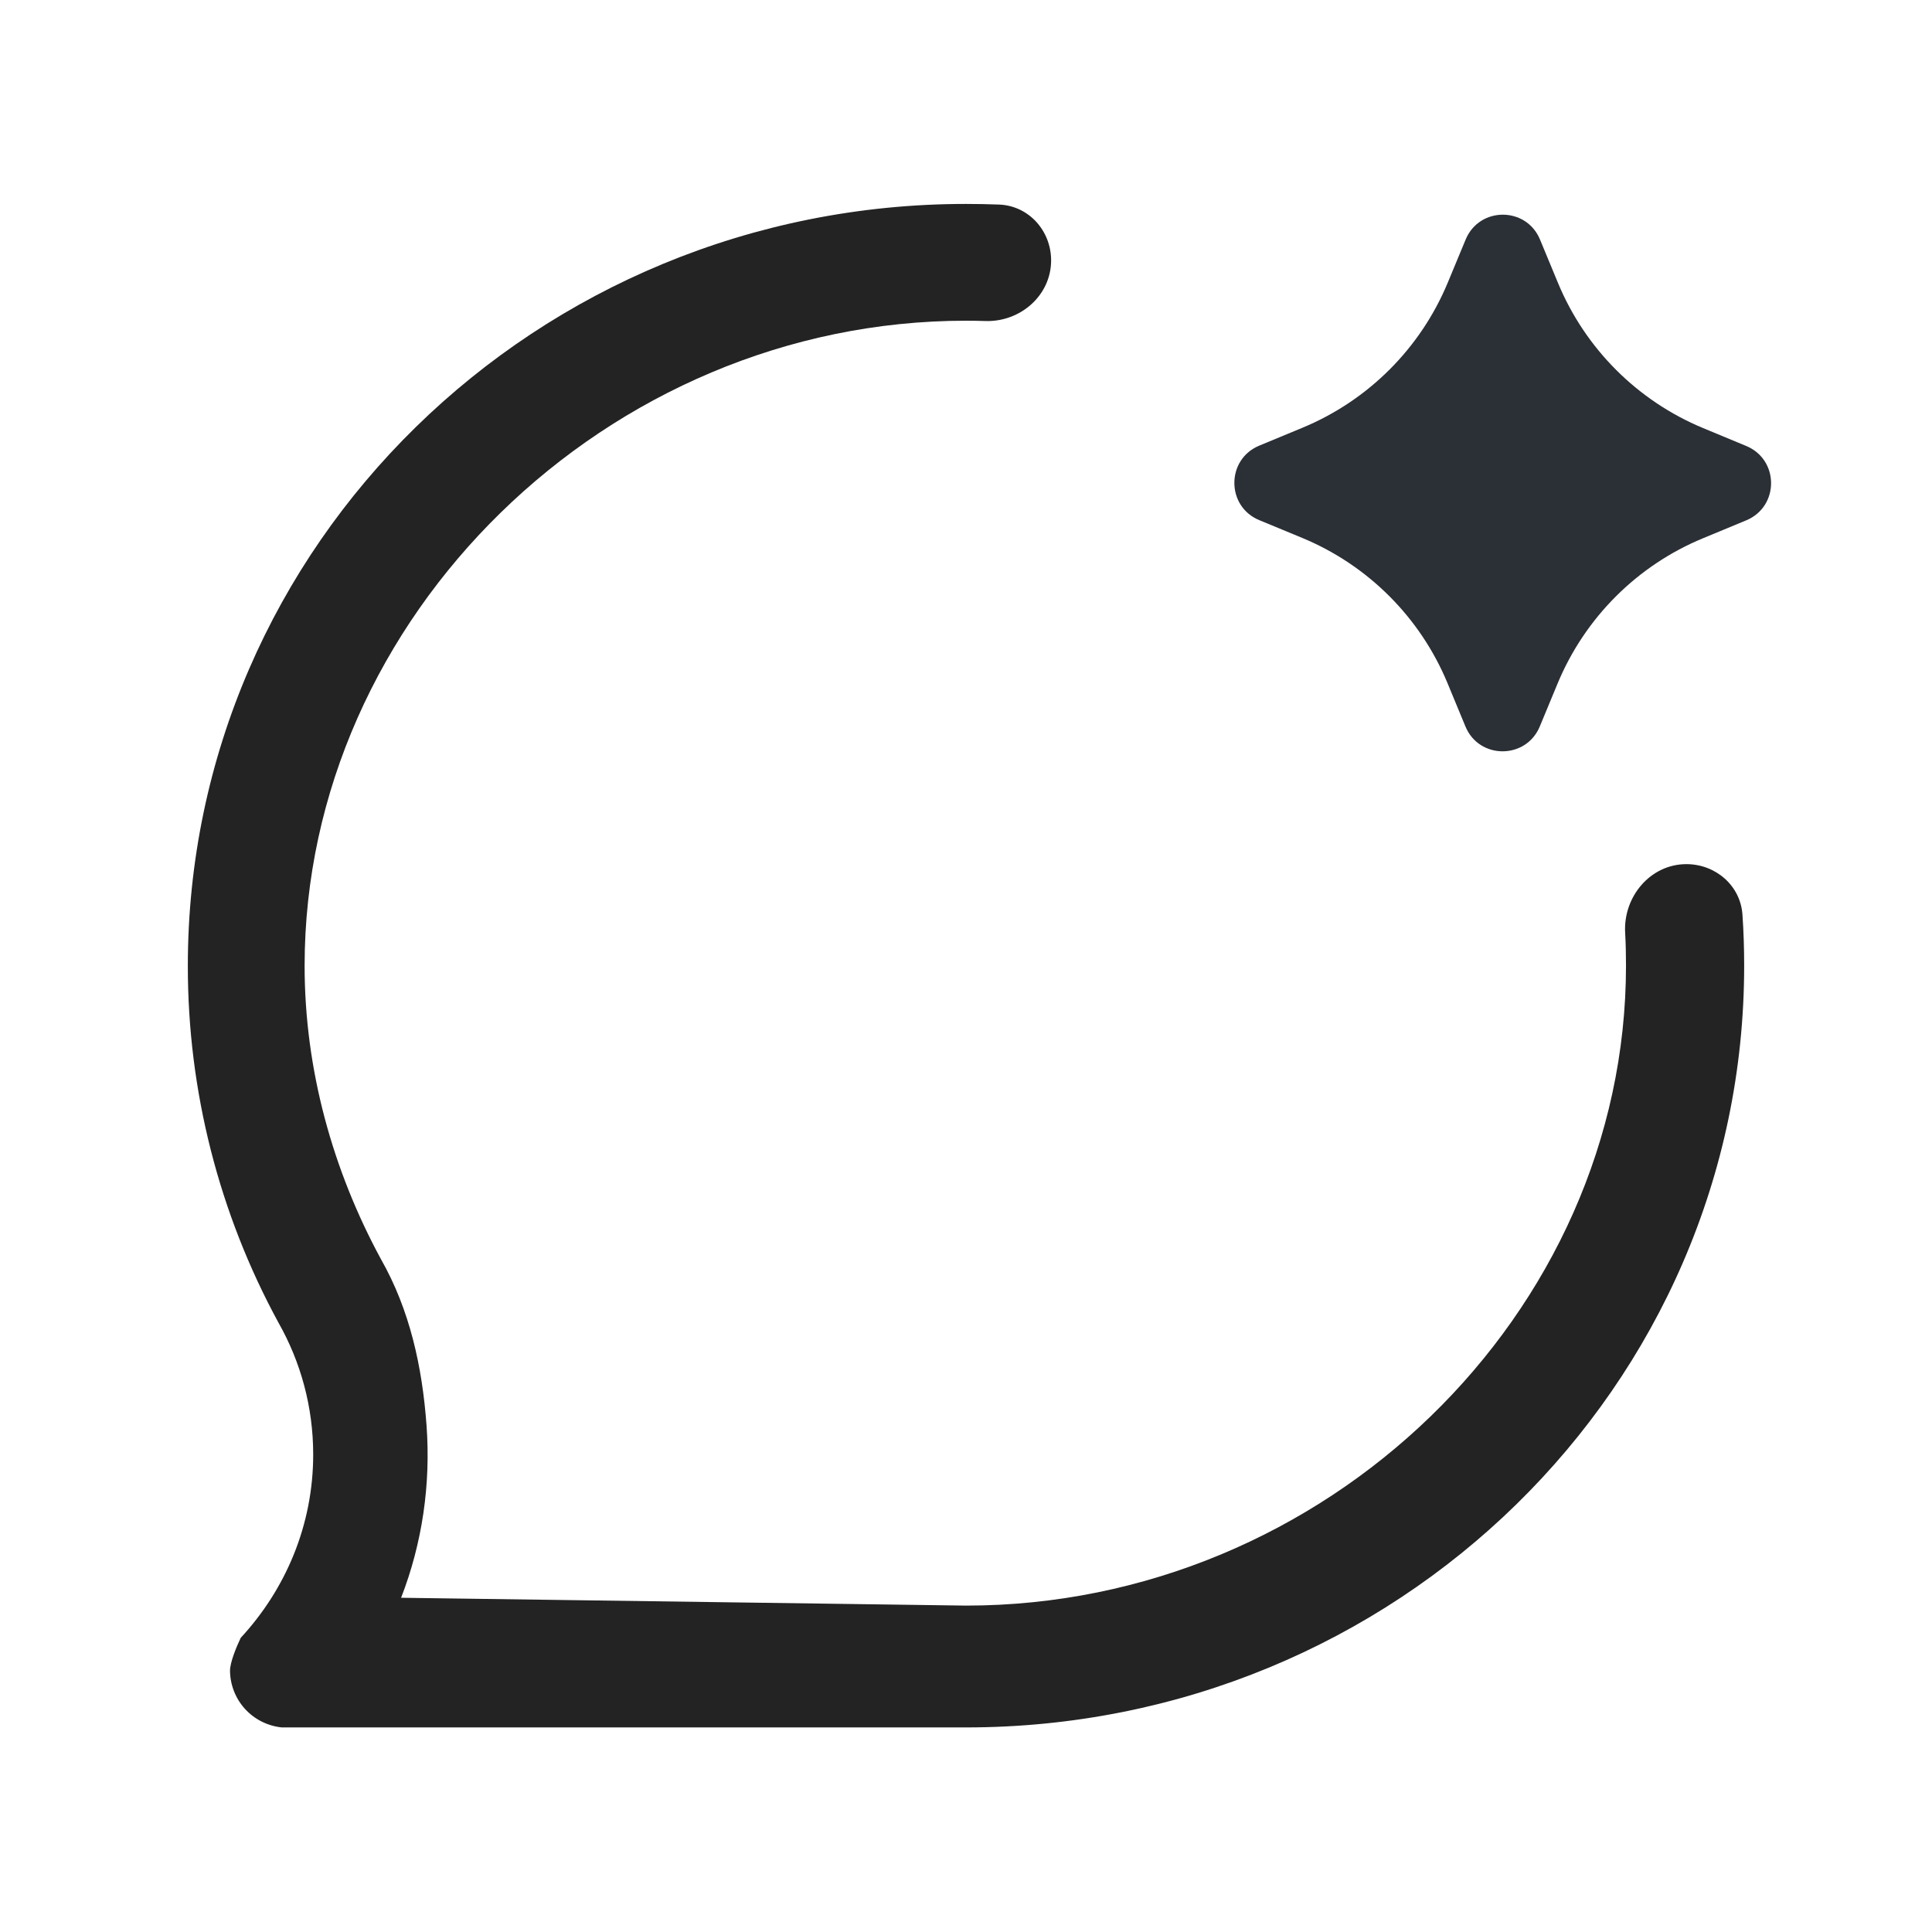
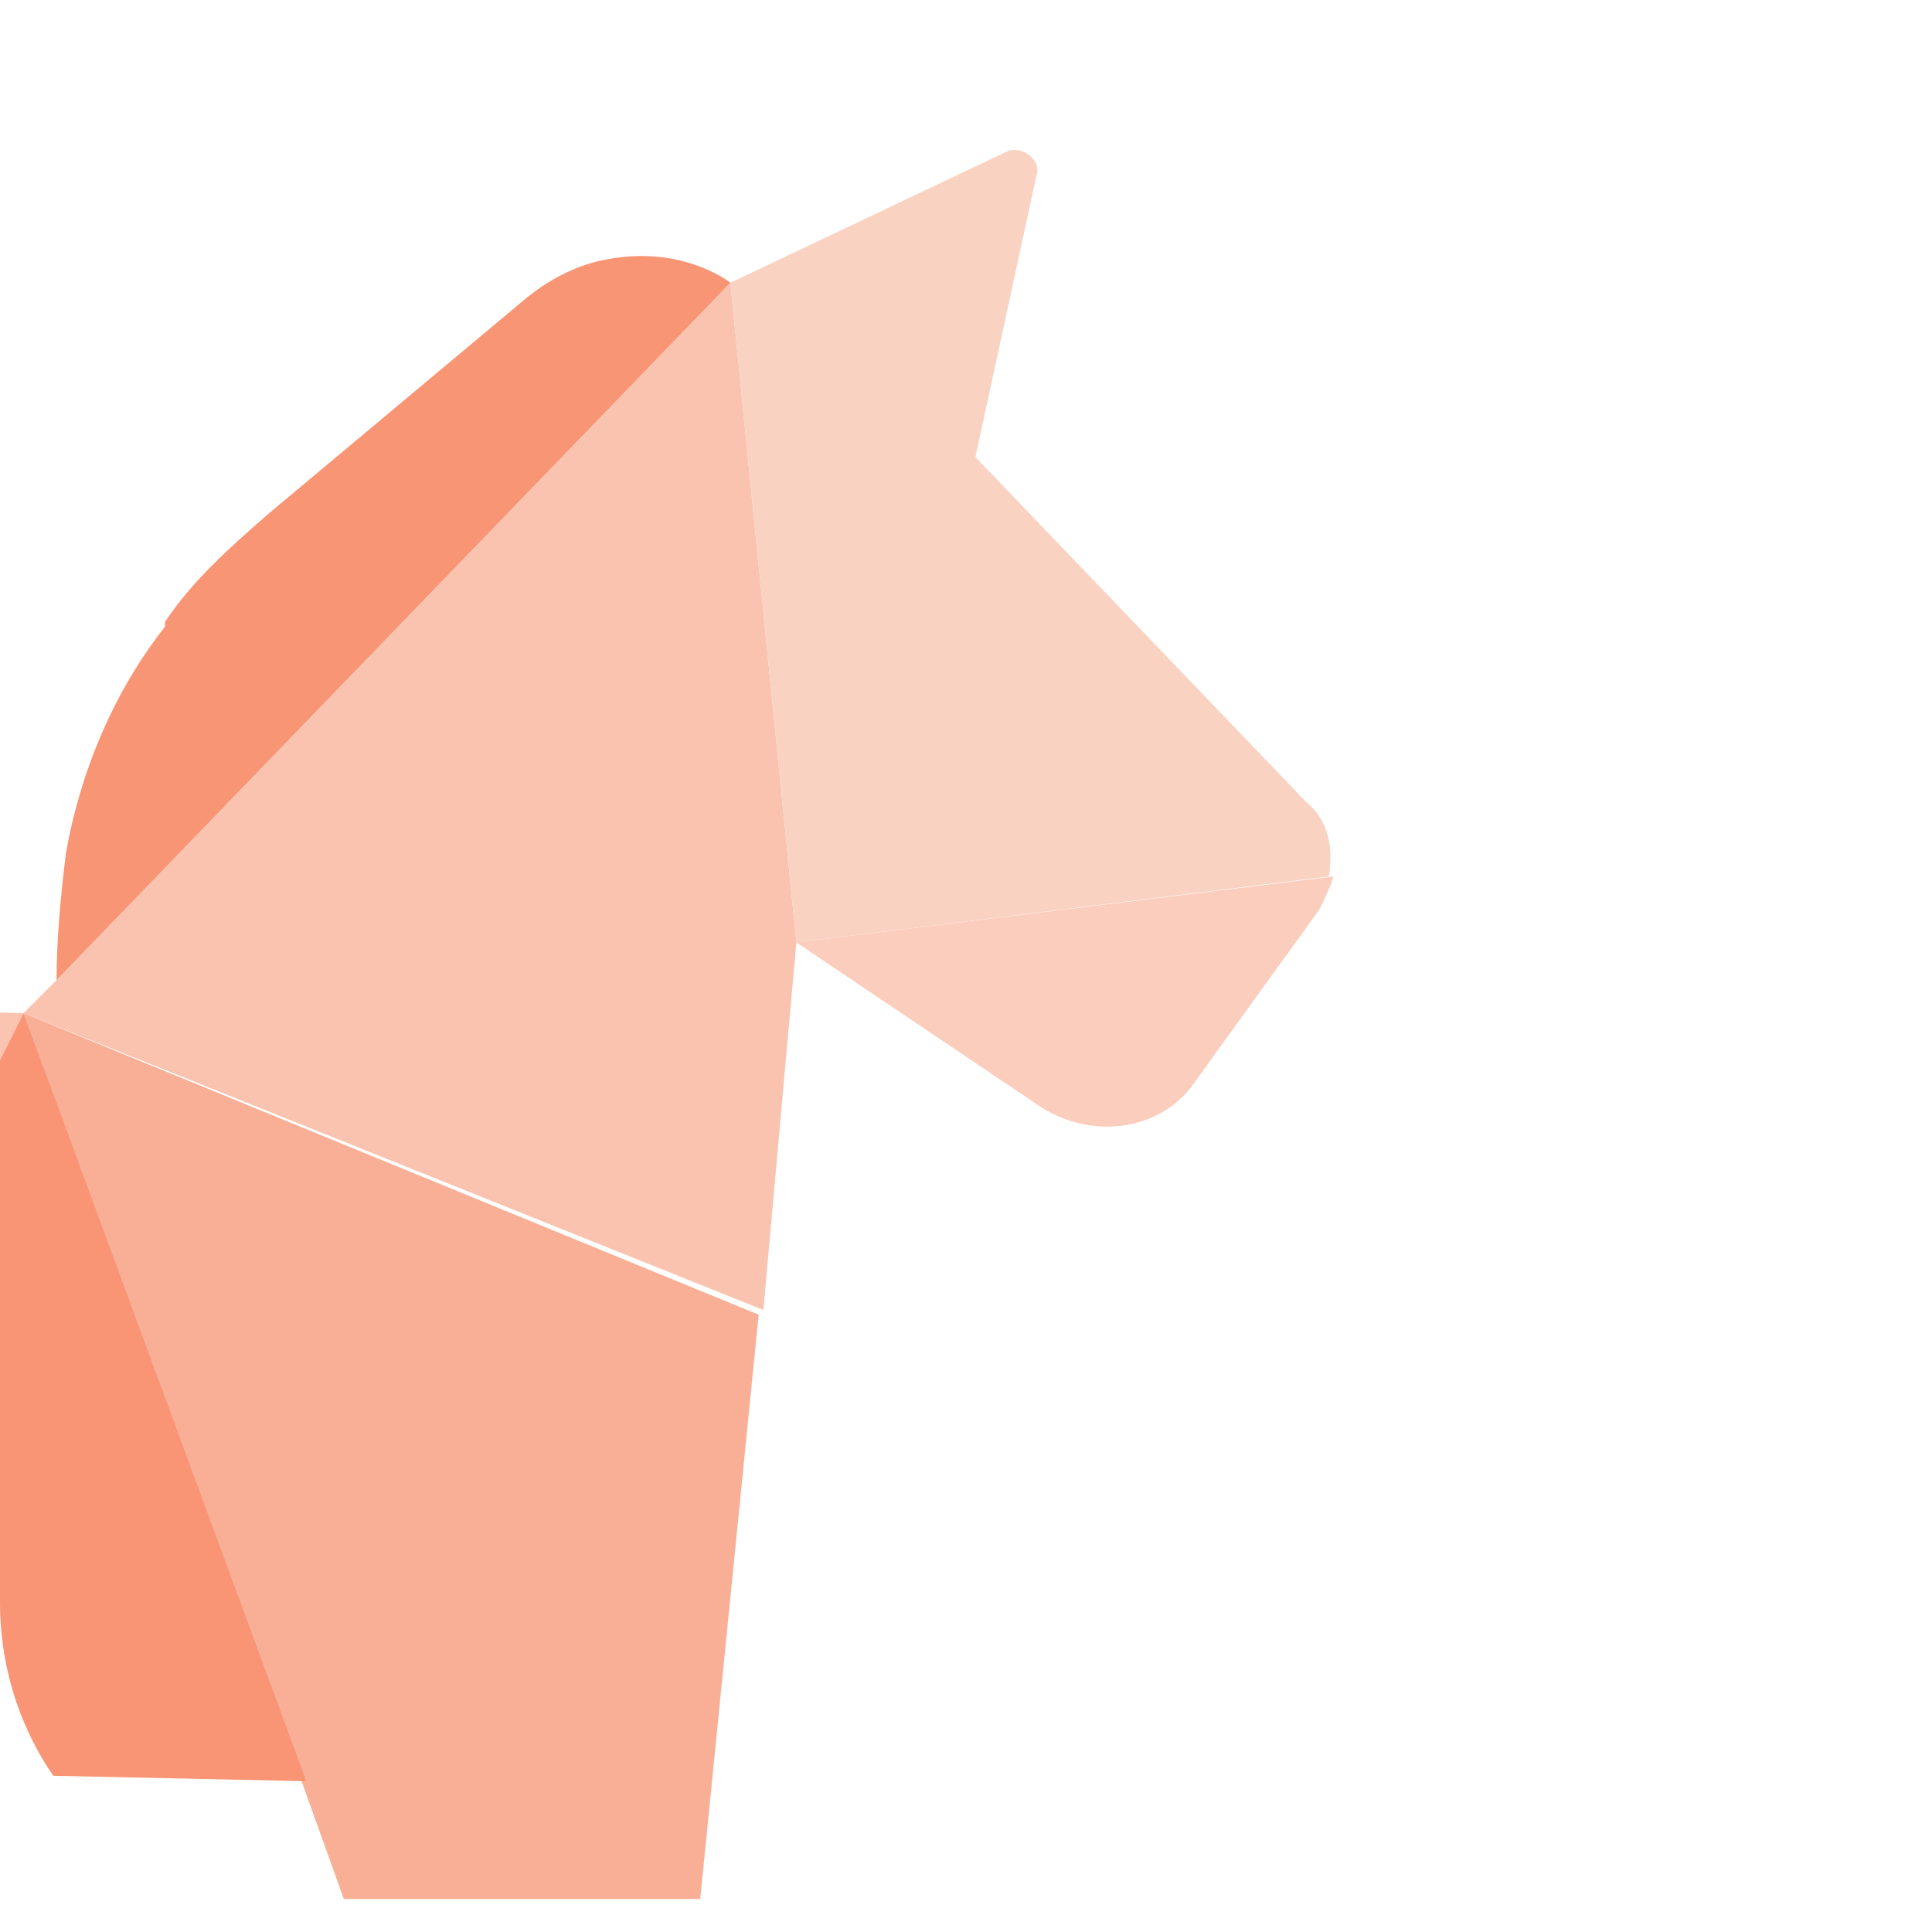
- <svg xmlns="http://www.w3.org/2000/svg" width="18" height="18" viewBox="0 0 18 18" fill="none">
-   <path d="M9.793 2.426C9.793 2.151 9.586 1.918 9.311 1.906C9.208 1.902 9.104 1.9 9 1.9C4.997 1.9 1.75 5.078 1.75 8.998C1.749 10.16 2.039 11.303 2.595 12.324C2.801 12.688 2.918 13.107 2.918 13.551C2.918 14.208 2.662 14.806 2.243 15.259C2.202 15.344 2.143 15.489 2.143 15.565C2.144 15.697 2.194 15.824 2.282 15.921C2.371 16.019 2.493 16.08 2.624 16.094H9C13.006 16.094 16.25 12.918 16.25 8.997C16.25 8.837 16.245 8.679 16.234 8.522C16.216 8.251 15.984 8.051 15.712 8.051V8.051C15.376 8.051 15.123 8.354 15.141 8.689C15.147 8.791 15.149 8.894 15.149 8.997C15.149 12.245 12.344 14.959 9 14.959L3.737 14.886C3.935 14.376 4.014 13.827 3.974 13.281C3.934 12.735 3.819 12.205 3.548 11.729C3.102 10.906 2.838 9.969 2.838 8.998C2.838 5.751 5.658 2.988 9 2.988C9.061 2.988 9.121 2.989 9.181 2.991C9.507 3.001 9.793 2.752 9.793 2.426V2.426Z" fill="#232323" />
-   <path d="M13.655 2.232C13.783 1.923 14.22 1.923 14.348 2.232L14.515 2.635C14.769 3.248 15.256 3.735 15.869 3.989L16.269 4.155C16.578 4.283 16.578 4.72 16.269 4.848L15.866 5.015C15.252 5.269 14.765 5.757 14.511 6.37L14.346 6.768C14.218 7.077 13.78 7.077 13.653 6.768L13.487 6.367C13.233 5.753 12.745 5.265 12.131 5.011L11.732 4.846C11.423 4.718 11.423 4.28 11.732 4.152L12.135 3.985C12.748 3.731 13.235 3.244 13.489 2.632L13.655 2.232Z" fill="#2B2F36" />
+ <svg xmlns="http://www.w3.org/2000/svg" width="18" height="18" viewBox="0 0 41 40">
+   <g clip-path="url(#clip0_pony_logo)">
+     <polygon fill="#FAC3AF" points="0.5,21 16.2,27.3 16.9,19.5 15.5,5.5 1.2,20.3" />
+     <path fill="#F89575" d="M1.2,20.3L15.5,5.5c0,0-1-0.8-2.6-0.5c-0.6,0.1-1.2,0.4-1.7,0.8l-5.5,4.6c-0.8,0.7-1.6,1.4-2.2,2.3 c0,0,0,0,0,0.1c-1.1,1.4-1.8,3.1-2.1,4.8C1.3,18.4,1.2,19.4,1.2,20.3z" />
+     <path fill="#F9D2C1" d="M15.5,5.5l1.4,14l11.3-1.4c0.1-0.6,0-1.2-0.5-1.6l-7-7.3L22,3.2c0.1-0.3-0.3-0.6-0.6-0.5L15.5,5.5z" />
+     <path fill="#FBCDBD" d="M16.9,19.5l5.2,3.5c1.1,0.7,2.6,0.5,3.3-0.6l2.6-3.6c0.1-0.2,0.2-0.4,0.3-0.7L16.9,19.5z" />
+     <path fill="#F9AF96" d="M0.5,21l5.9,16.3l3.3,9.2c0.1,0.3,0.4,0.5,0.7,0.5h3.1c0.4,0,0.7-0.3,0.7-0.6l1.9-19L0.5,21z" />
+     <path fill="#FBC4B0" d="M-18.1,32.7L-7.5,37l8-16l-9.2-0.2c0,0-2,0-4.2,1.1c-1,0.5-2.1,1.2-2.9,2.2c-0.7,0.8-1.3,1.8-1.7,3 C-17.6,27.2-18.4,29.8-18.1,32.7z" />
+     <path fill="#F89575" d="M-18.1,32.7C-18.1,32.7-18.1,32.7-18.1,32.7l1.5,13.8c0,0.3,0.3,0.5,0.6,0.5h3.1c0.2,0,0.4-0.1,0.5-0.3 l4.8-9.6L-18.1,32.7z" />
+     <polygon fill="#F99575" points="-7.5,37 6.5,37.3 0.5,21" />
+     <path fill="#F89575" d="M-22.9,22.7l7.1,1.4c0.9-1,1.9-1.7,2.9-2.2c-0.6-1.1-2.8-4.7-9.2-5c-0.2,0-0.3,0.1-0.4,0.3l-0.7,5.1 C-23.2,22.5-23.1,22.7-22.9,22.7z" />
+   </g>
+   <defs>
+     <clipPath id="clip0_pony_logo">
+       <path d="M39.7,6.6v26.9c0,3.5-2.7,6.3-5.9,6.3H6C2.7,39.8,0,37,0,33.5V6.6C0,3.1,2.7,0.3,6,0.3h27.8 C37,0.3,39.7,3.1,39.7,6.6z" />
+     </clipPath>
+   </defs>
</svg>
